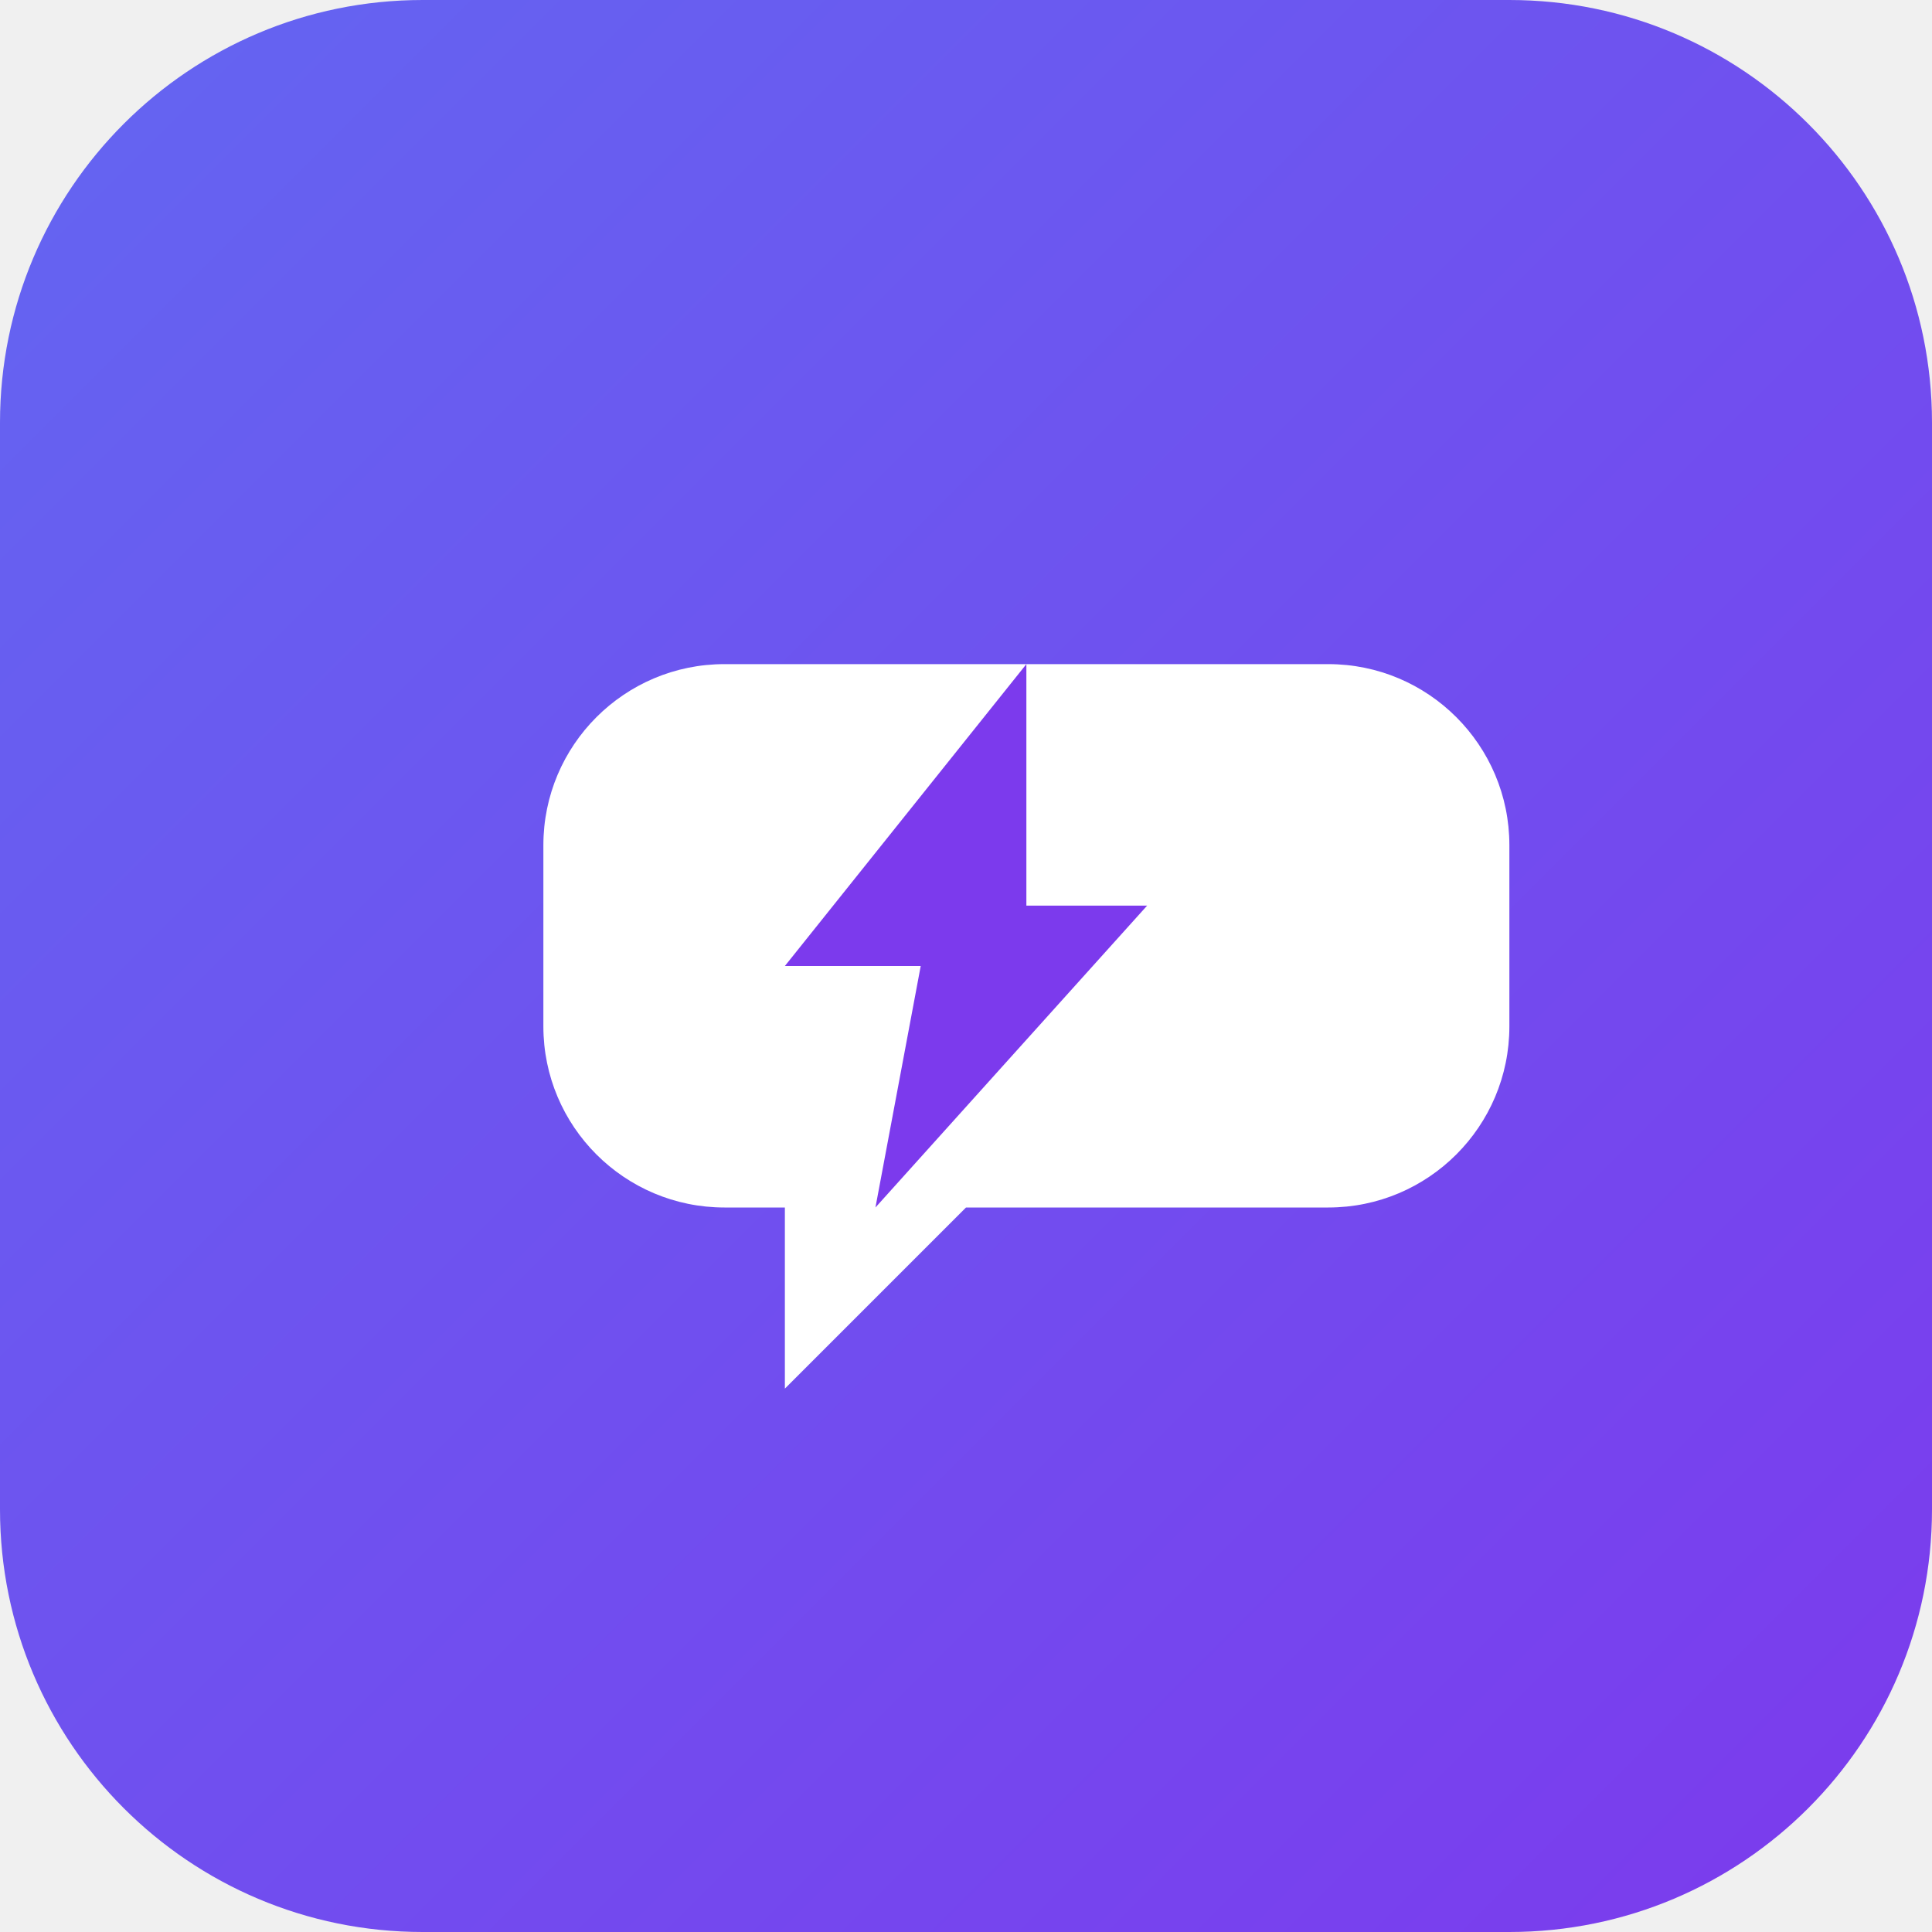
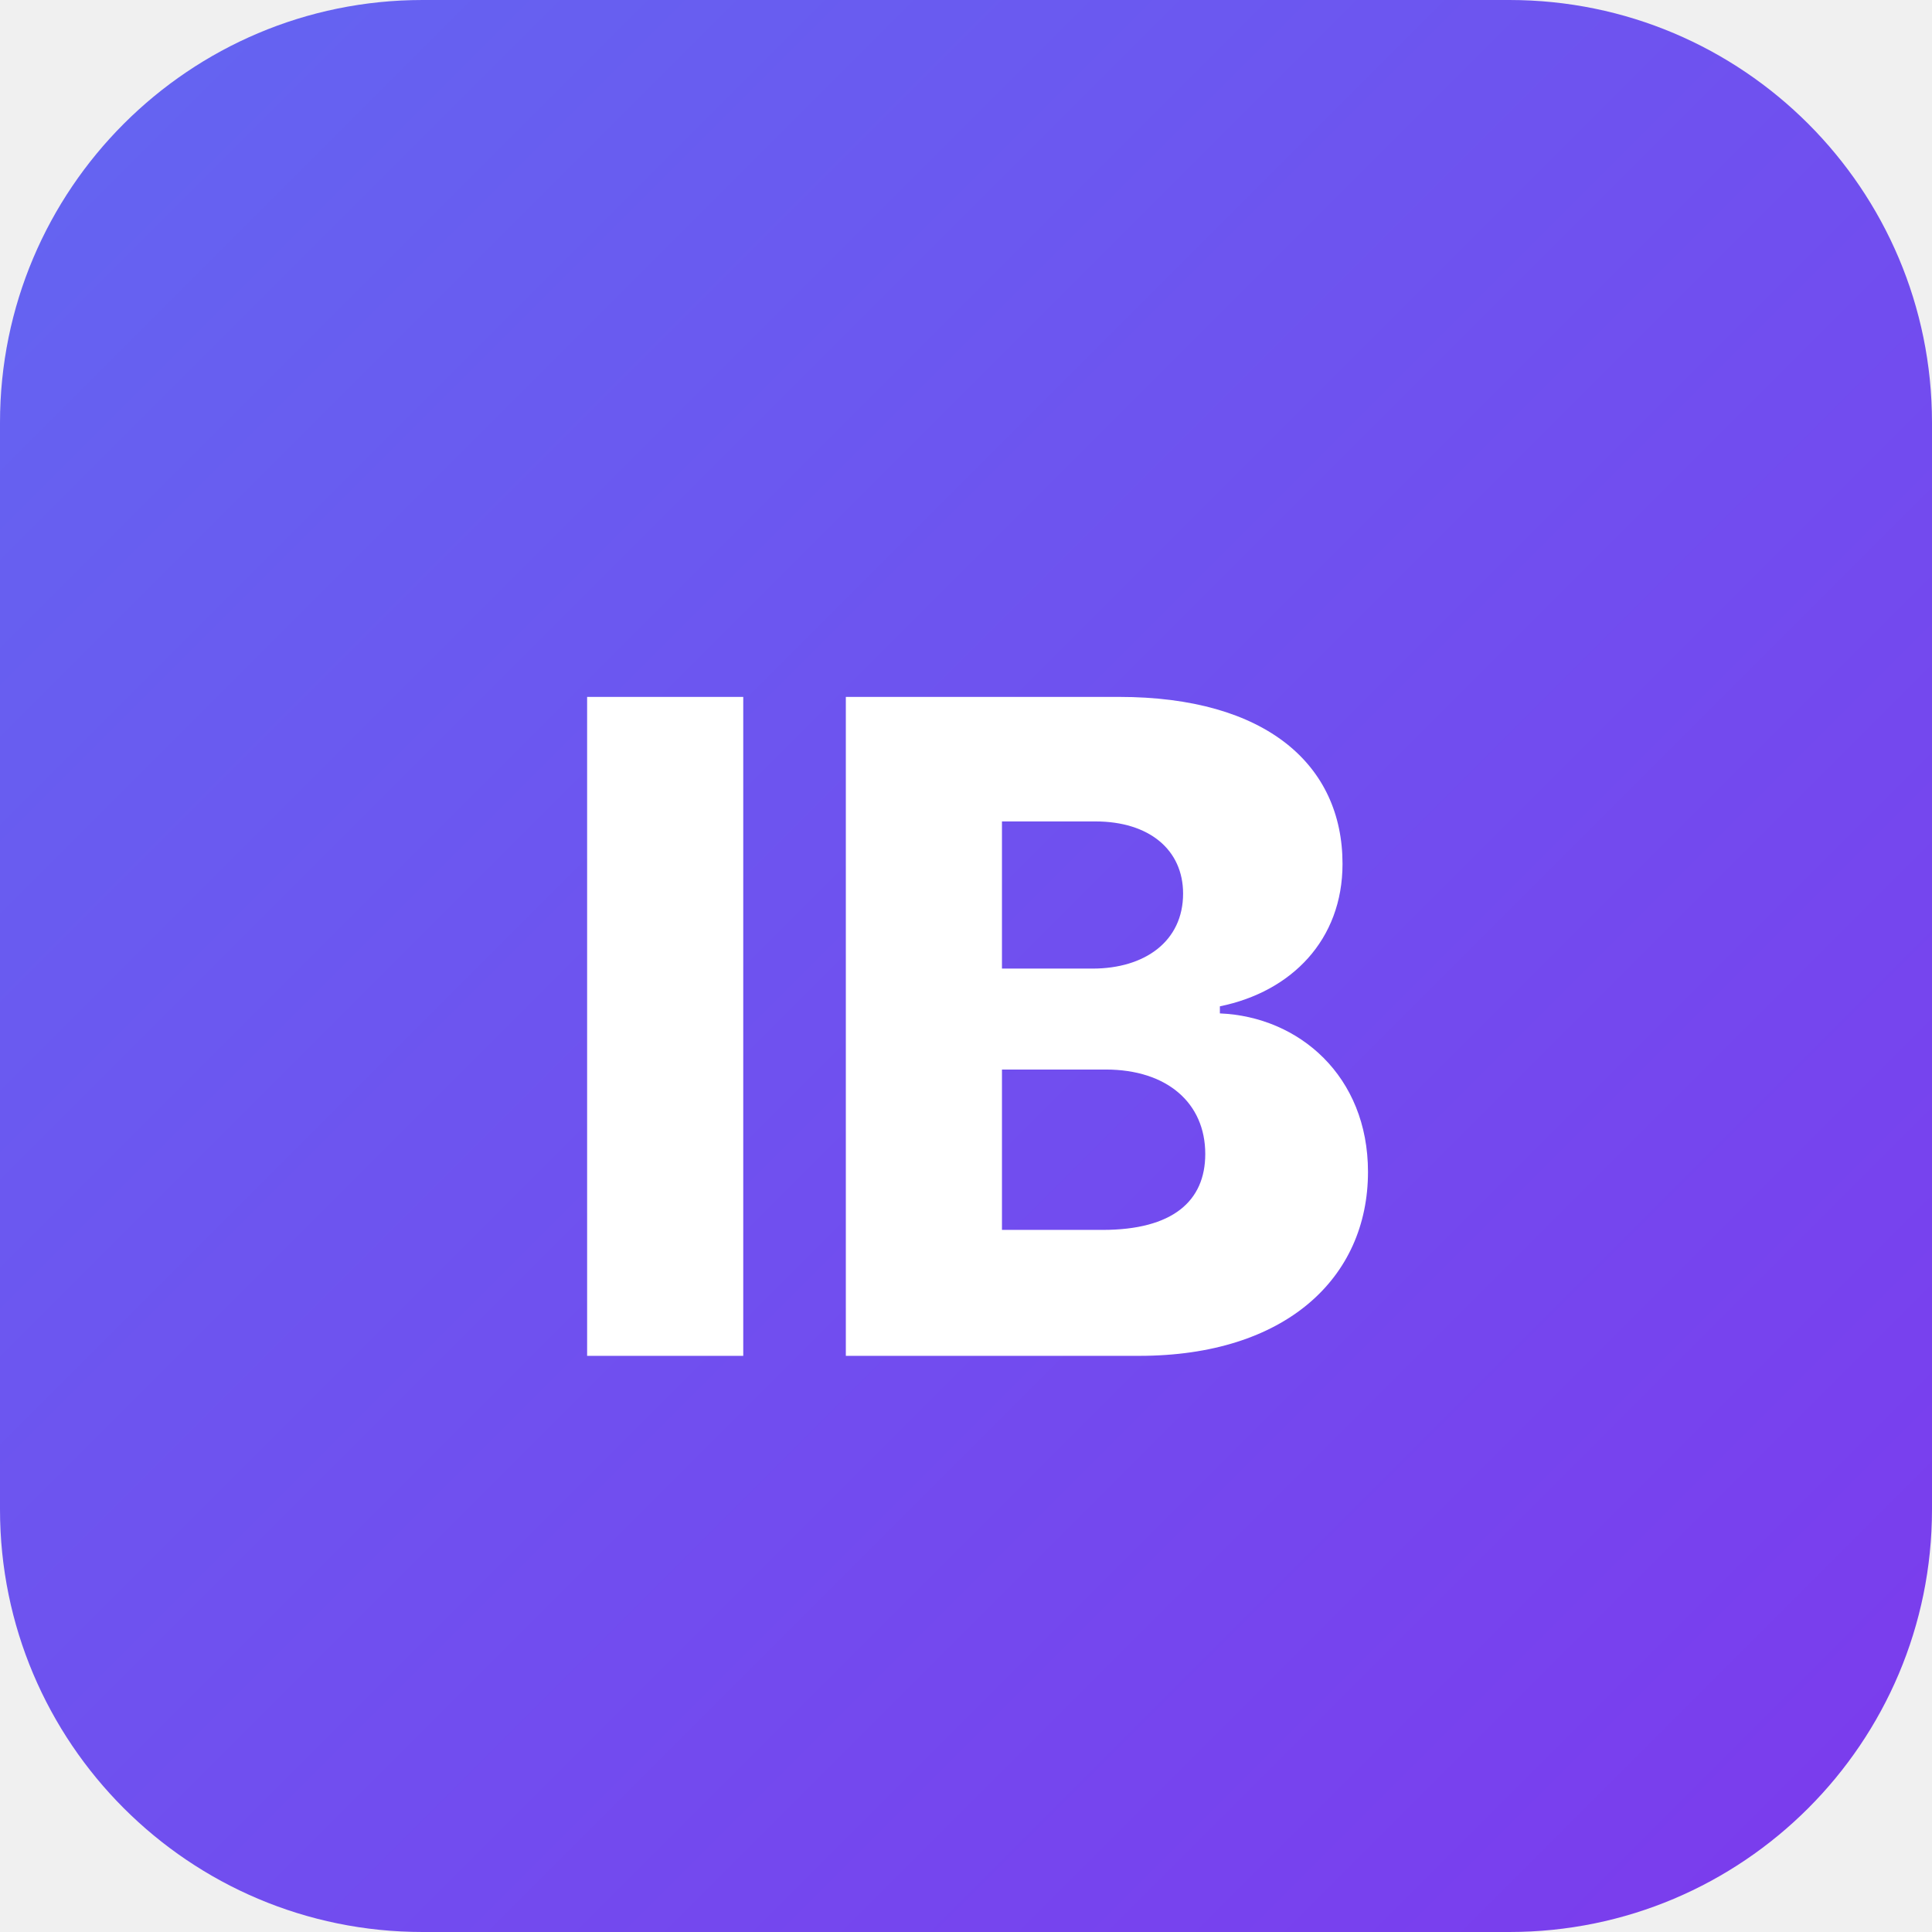
<svg xmlns="http://www.w3.org/2000/svg" viewBox="0 0 64 64">
  <defs>
    <linearGradient id="ibg" x1="0" y1="0" x2="1" y2="1">
      <stop offset="0" stop-color="#6366f1" />
      <stop offset="1" stop-color="#7c3aed" />
    </linearGradient>
  </defs>
  <rect width="64" height="64" rx="14" fill="url(#ibg)" />
-   <path d="M20 22h24a6 6 0 0 1 6 6v6a6 6 0 0 1-6 6h-12l-6 6v-6h-2a6 6 0 0 1-6-6v-6a6 6 0 0 1 6-6z" fill="#ffffff" />
-   <path d="M34 22l-8 10h4.5L29 40l9-10h-4z" fill="#7c3aed" />
+   <text x="32" y="34" font-family="Inter, Arial, Helvetica, sans-serif" font-size="30" font-weight="800" fill="#ffffff" text-anchor="middle" dominant-baseline="central">IB</text>
</svg>
